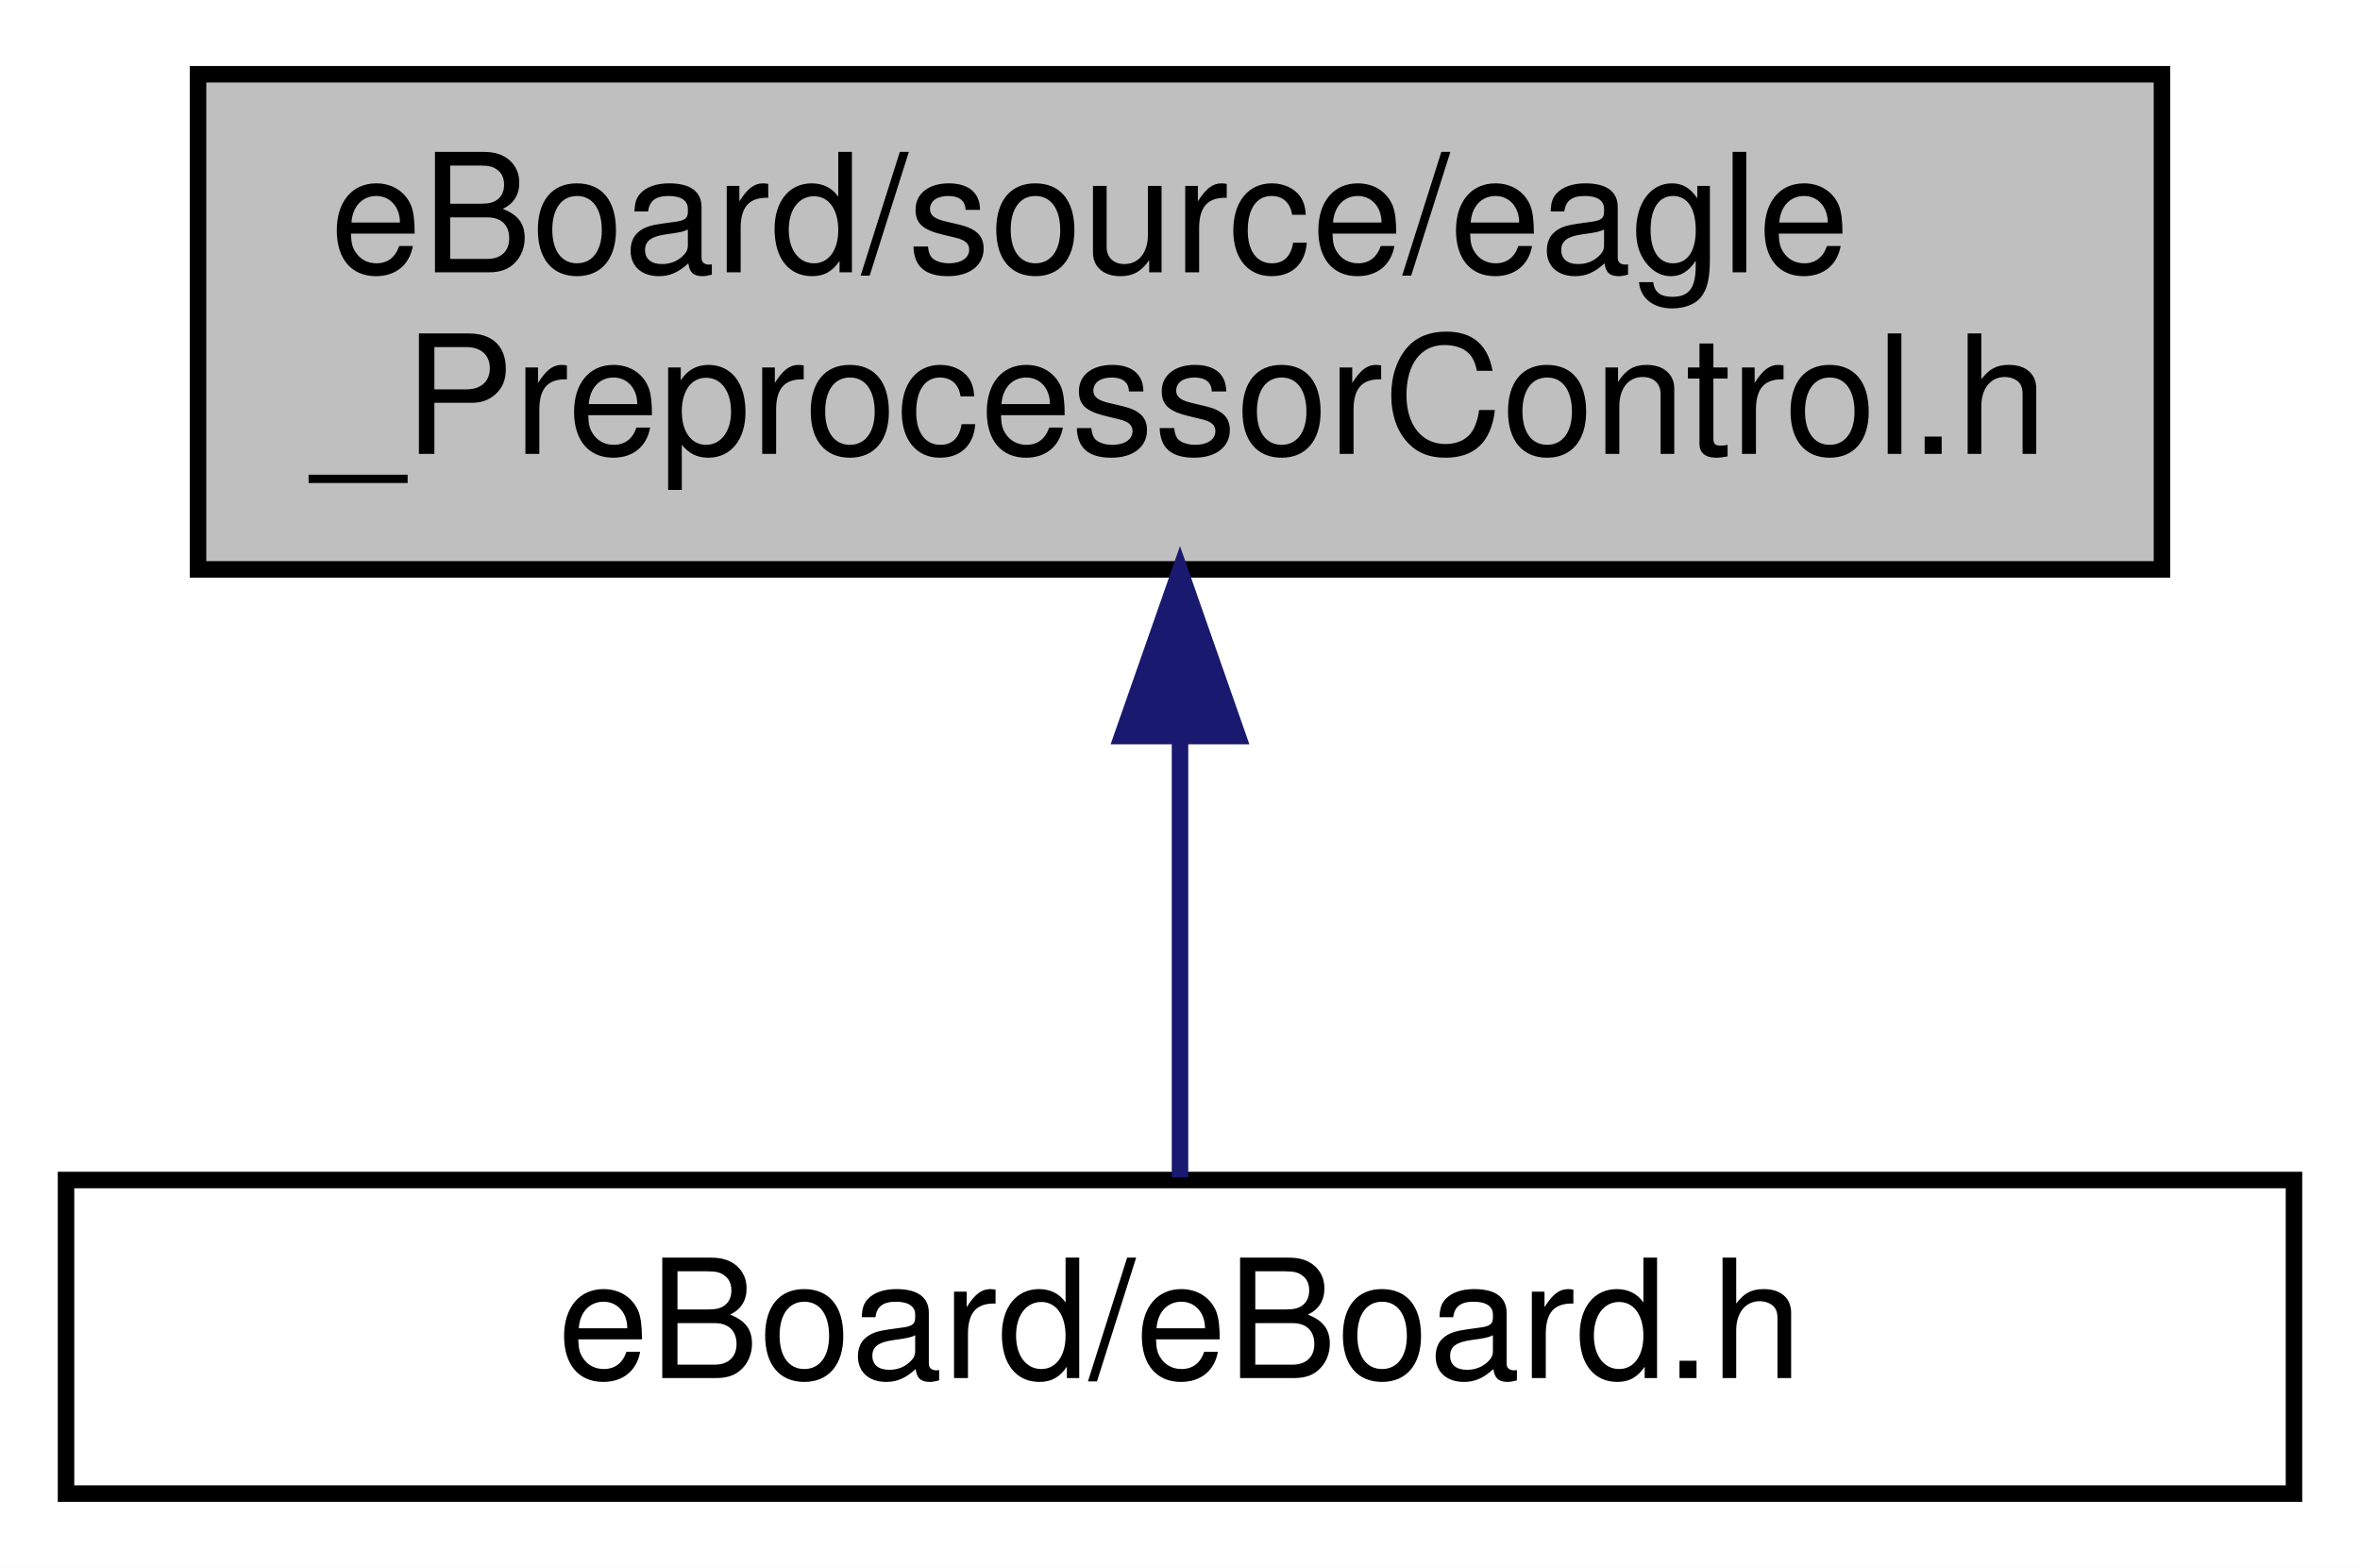
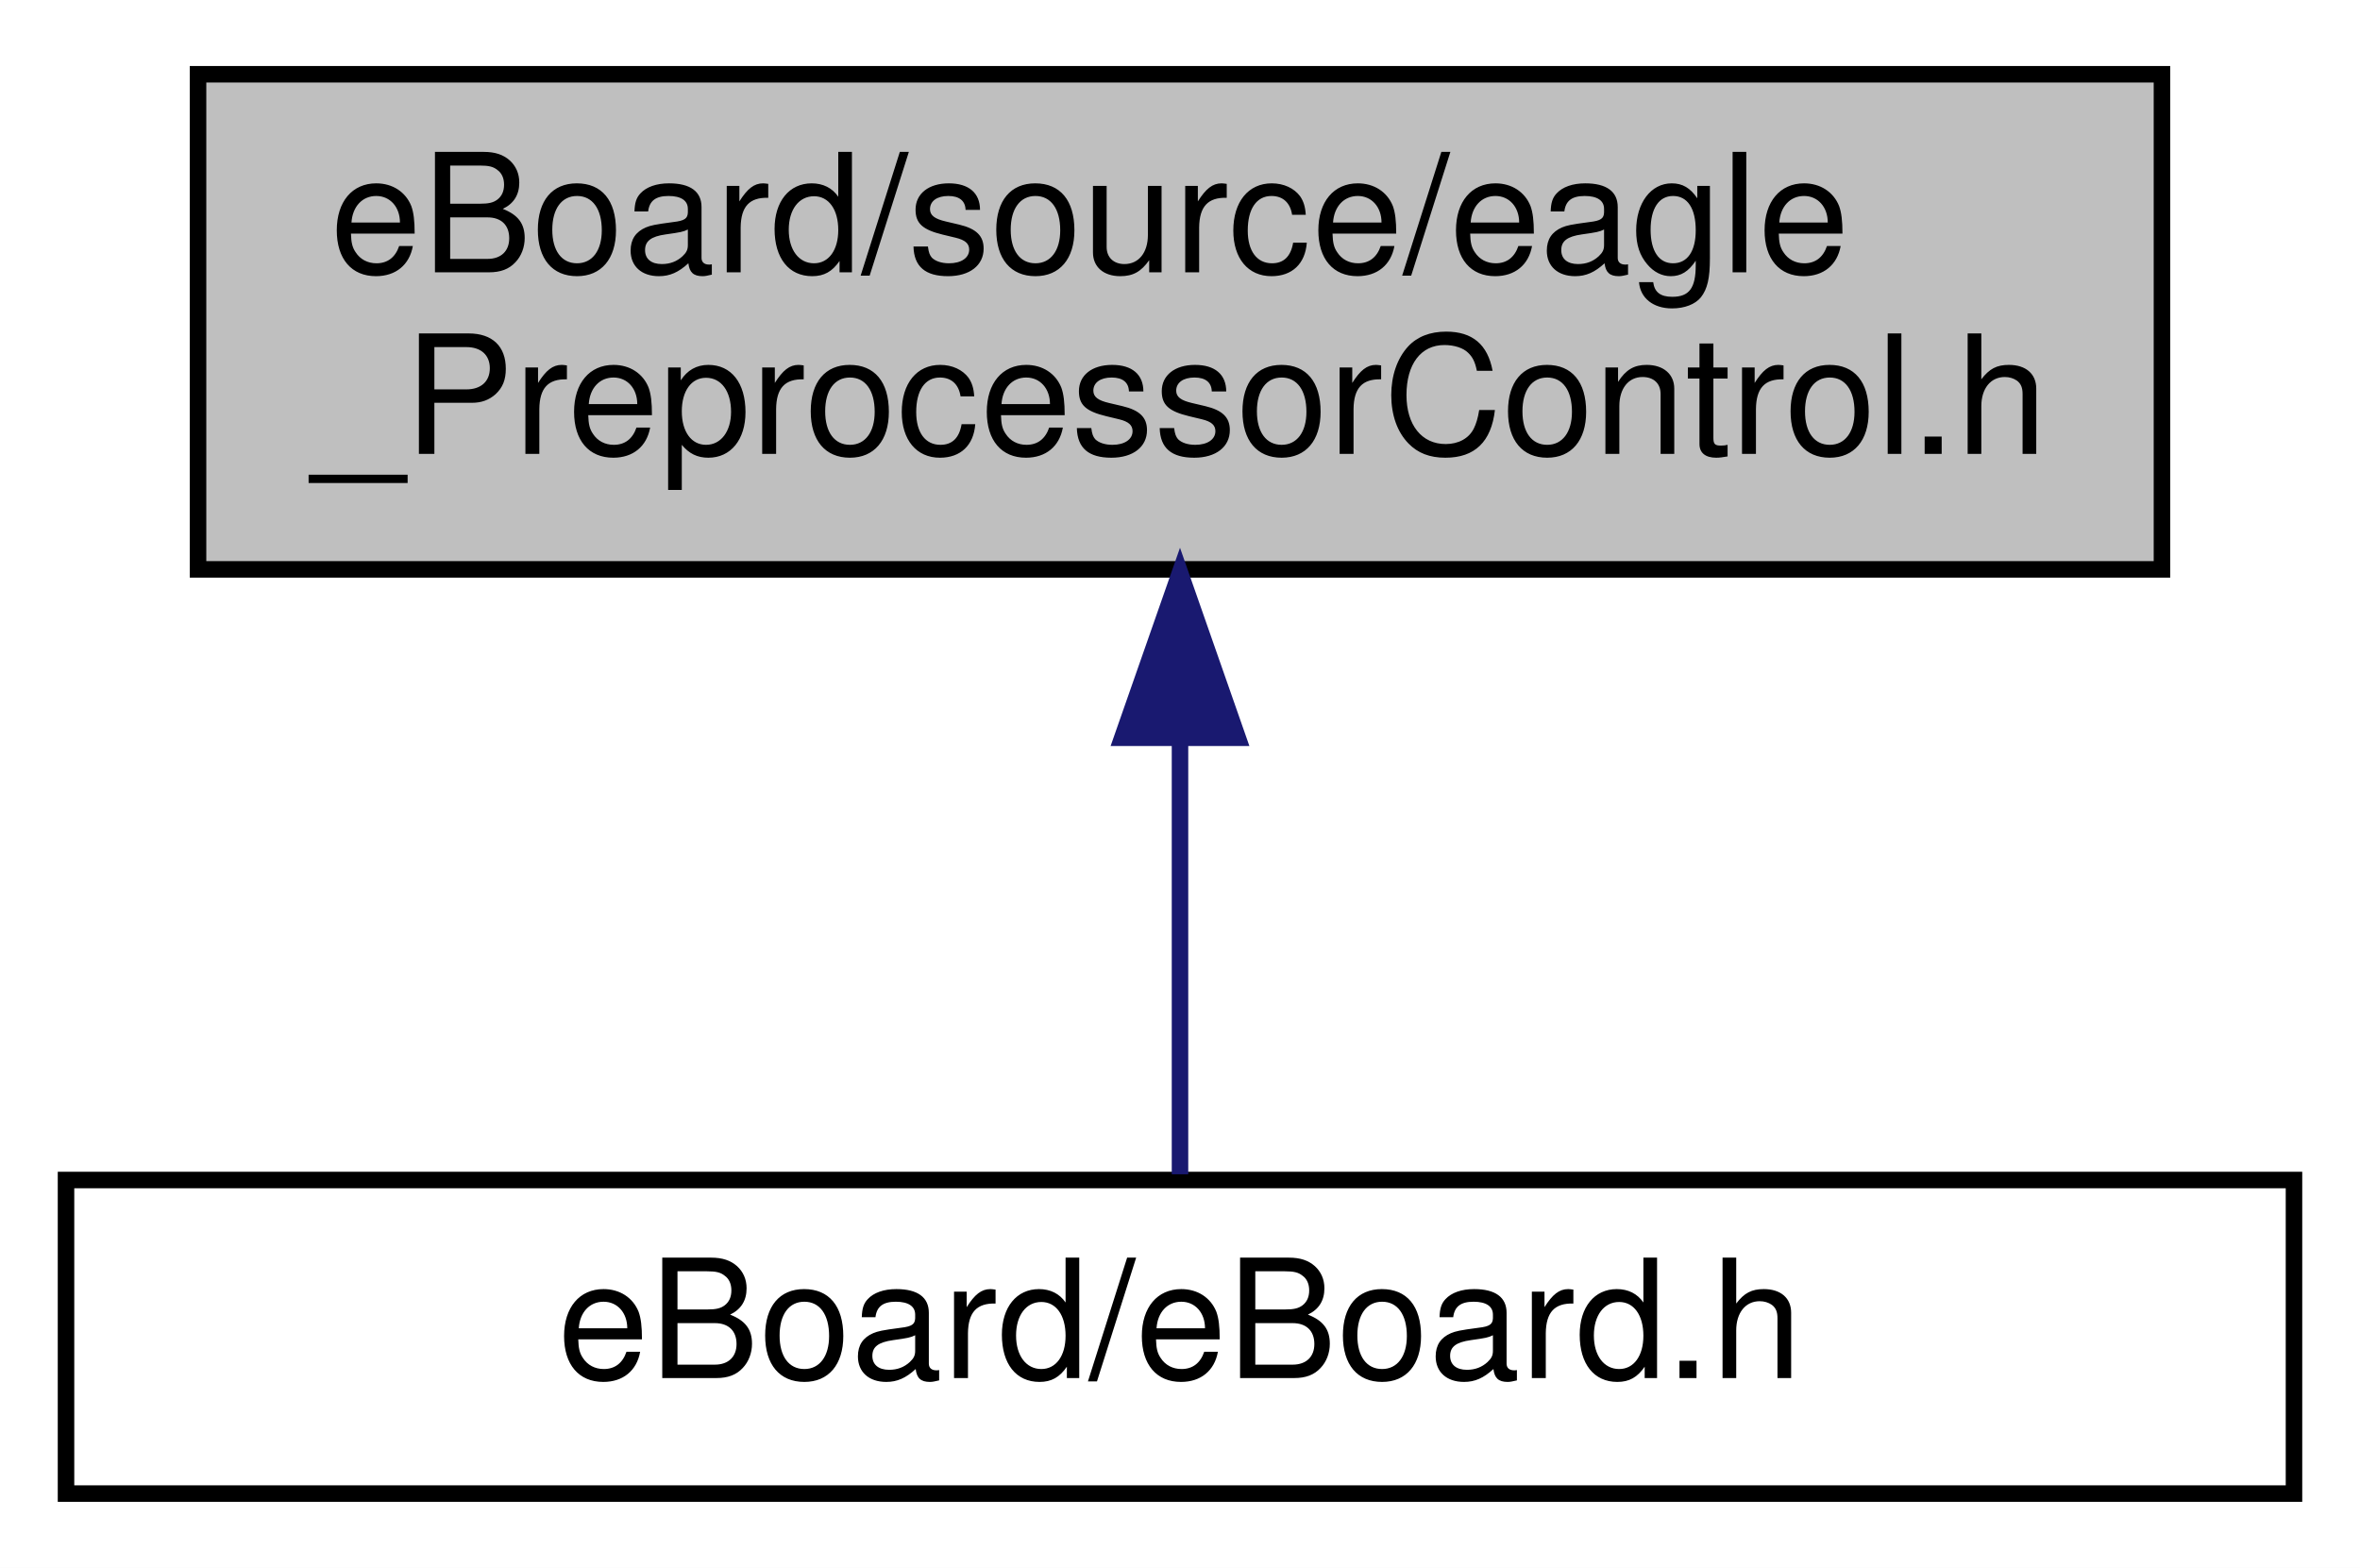
<svg xmlns="http://www.w3.org/2000/svg" xmlns:xlink="http://www.w3.org/1999/xlink" width="143pt" height="95pt" viewBox="0.00 0.00 143.00 95.00">
  <g id="graph0" class="graph" transform="scale(1 1) rotate(0) translate(4 91)">
-     <polygon fill="white" stroke="none" points="-4,4 -4,-91 139,-91 139,4 -4,4" />
+     <polygon fill="#ffffff" stroke="transparent" points="-4,4 -4,-91 139,-91 139,4 -4,4" />
    <g id="node1" class="node">
-       <polygon fill="#bfbfbf" stroke="black" points="8,-56.5 8,-86.5 127,-86.5 127,-56.5 8,-56.5" />
-       <text text-anchor="start" x="16" y="-74.5" font-family="Helvetica,sans-Serif" font-size="10.00">eBoard/source/eagle</text>
-       <text text-anchor="middle" x="67.5" y="-63.5" font-family="Helvetica,sans-Serif" font-size="10.00">_PreprocessorControl.h</text>
+       <polygon fill="#bfbfbf" stroke="#000000" points="8,-56.5 8,-86.5 127,-86.5 127,-56.5 8,-56.5" />
+       <text text-anchor="start" x="16" y="-74.5" font-family="Helvetica,sans-Serif" font-size="10.00" fill="#000000">eBoard/source/eagle</text>
+       <text text-anchor="middle" x="67.5" y="-63.5" font-family="Helvetica,sans-Serif" font-size="10.00" fill="#000000">_PreprocessorControl.h</text>
    </g>
    <g id="node2" class="node">
      <g id="a_node2">
        <a xlink:href="eBoard__comment_8h.html" target="_top" xlink:title="eBoard/eBoard.h">
-           <polygon fill="white" stroke="black" points="0,-0.5 0,-19.5 135,-19.5 135,-0.5 0,-0.5" />
-           <text text-anchor="middle" x="67.5" y="-7.5" font-family="Helvetica,sans-Serif" font-size="10.00">eBoard/eBoard.h</text>
+           <polygon fill="#ffffff" stroke="#000000" points="0,-.5 0,-19.5 135,-19.5 135,-.5 0,-.5" />
+           <text text-anchor="middle" x="67.5" y="-7.5" font-family="Helvetica,sans-Serif" font-size="10.00" fill="#000000">eBoard/eBoard.h</text>
        </a>
      </g>
    </g>
    <g id="edge1" class="edge">
-       <path fill="none" stroke="midnightblue" d="M67.5,-46.289C67.5,-36.857 67.5,-26.655 67.5,-19.658" />
-       <polygon fill="midnightblue" stroke="midnightblue" points="64,-46.399 67.5,-56.399 71,-46.399 64,-46.399" />
+       <path fill="none" stroke="#191970" d="M67.5,-46.285C67.5,-36.986 67.5,-26.988 67.5,-19.847" />
+       <polygon fill="#191970" stroke="#191970" points="64,-46.298 67.5,-56.298 71,-46.298 64,-46.298" />
    </g>
  </g>
</svg>
